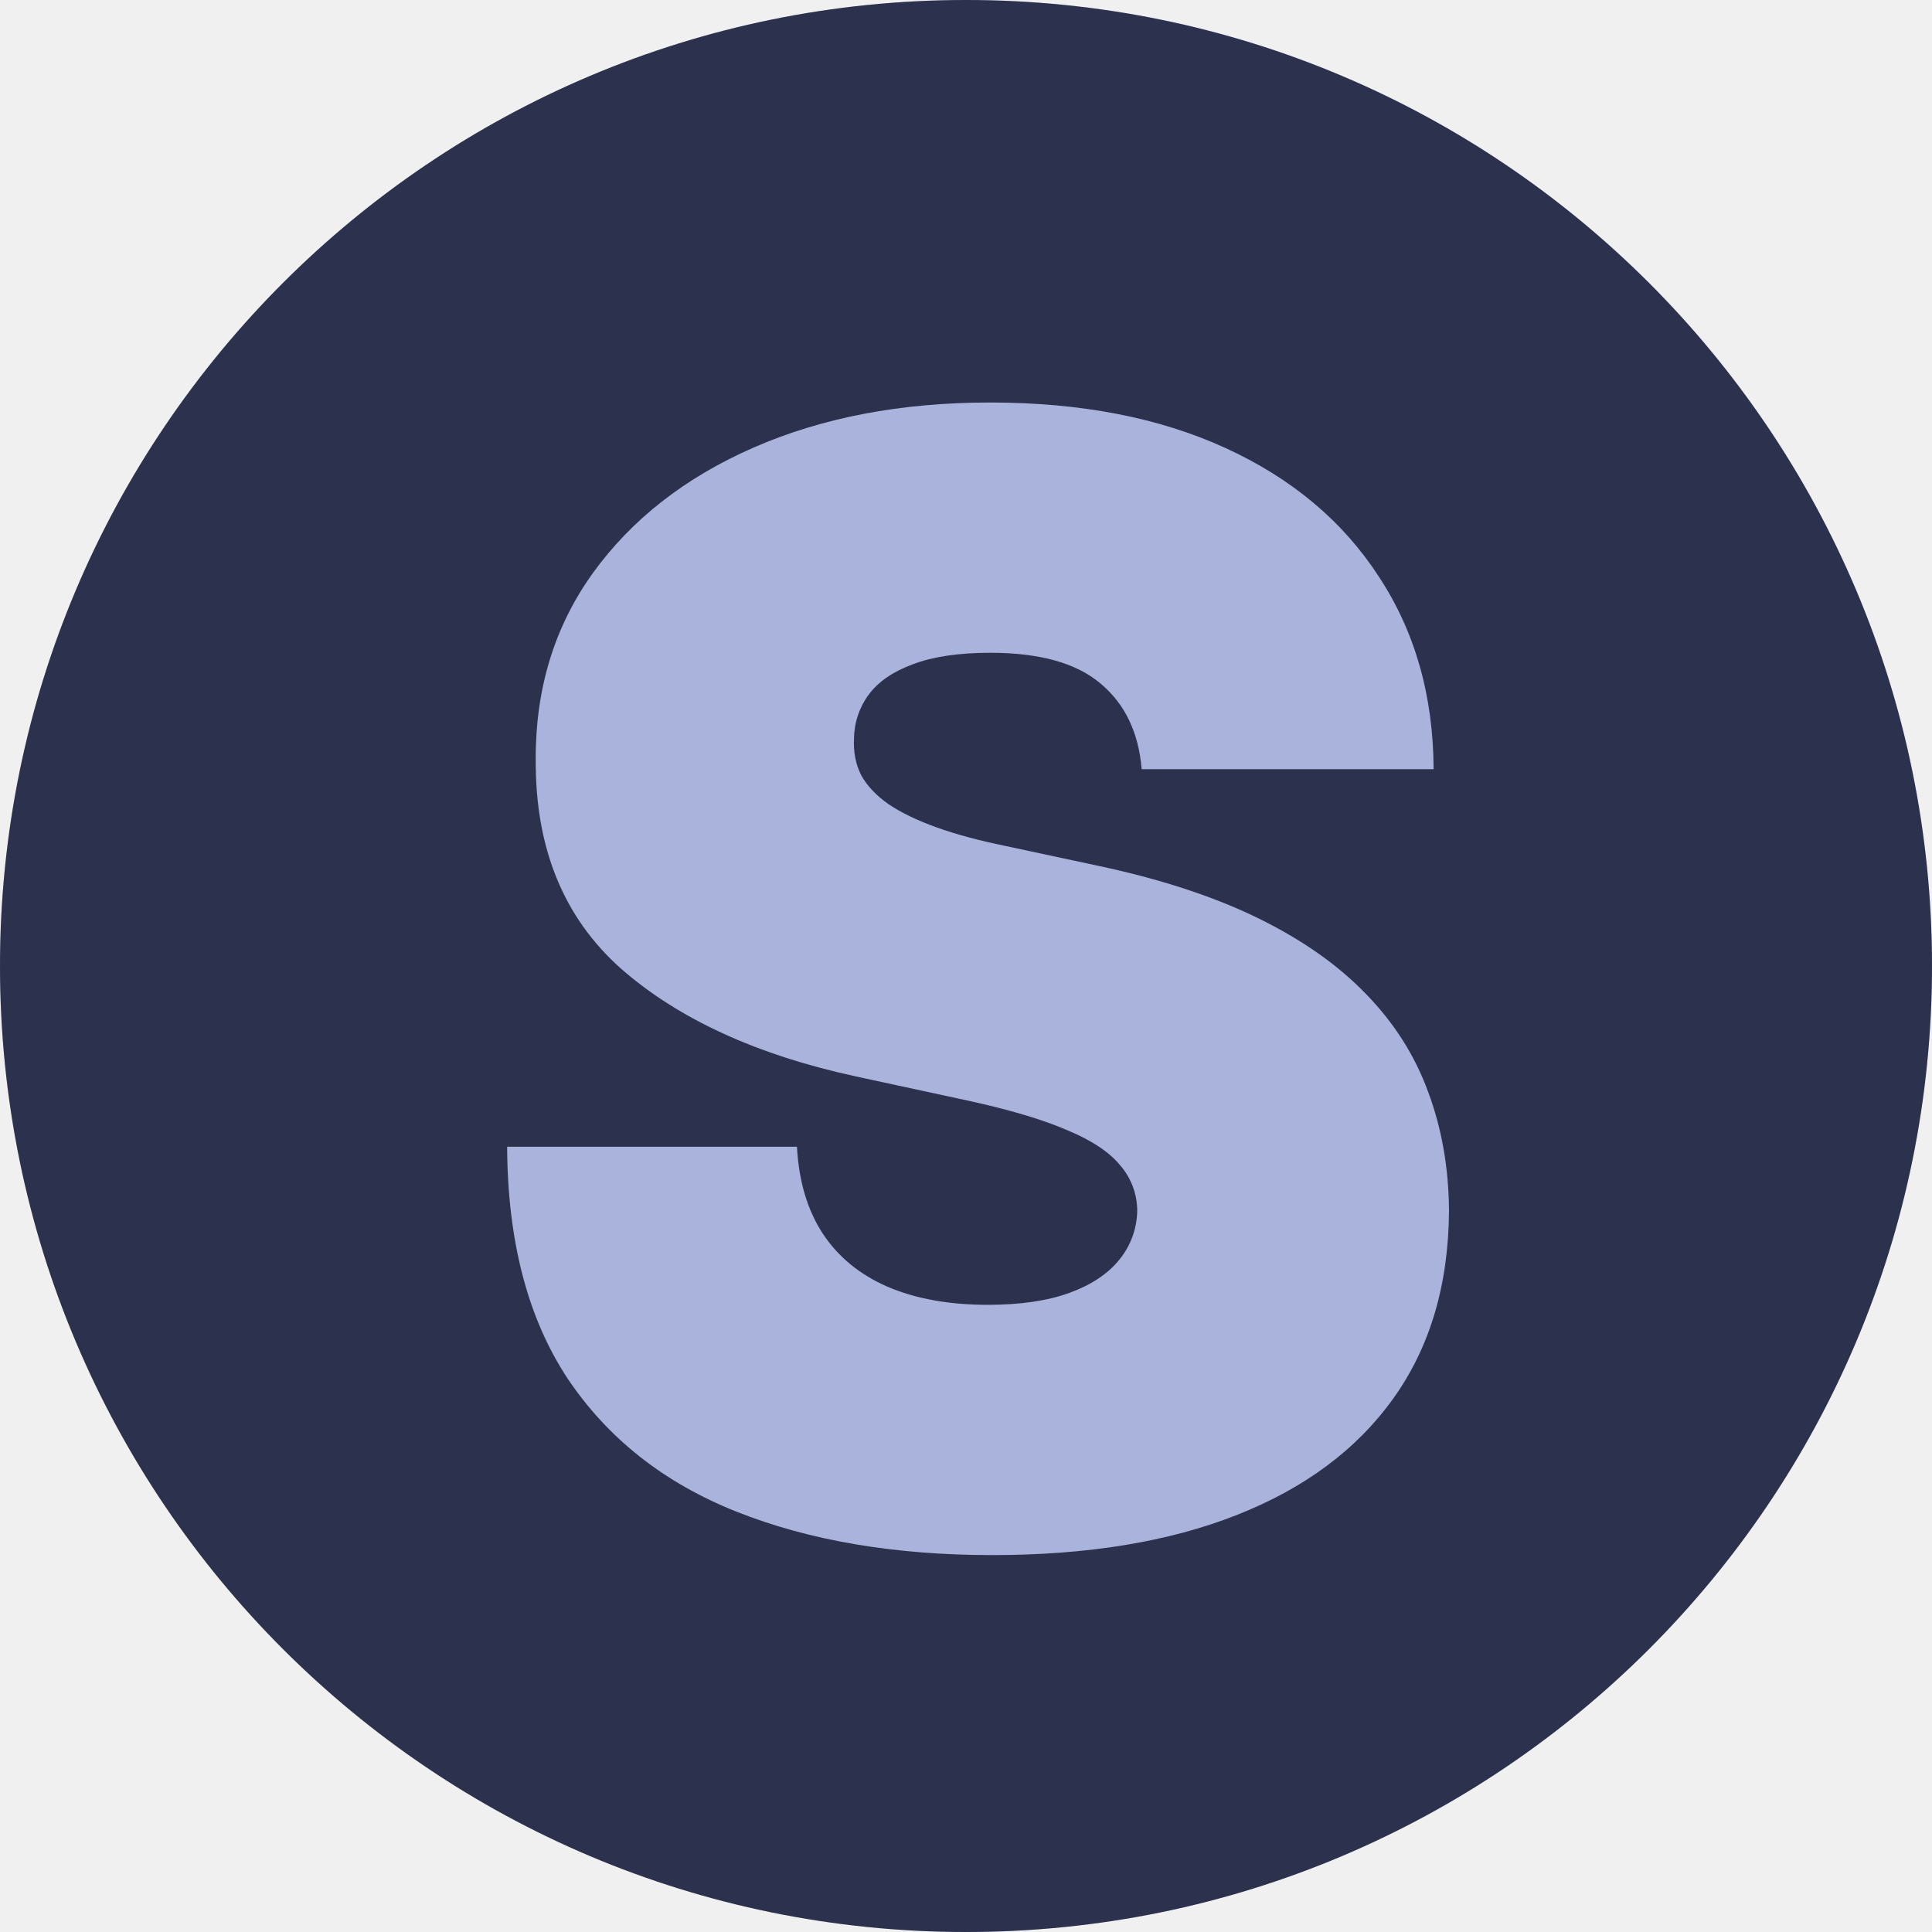
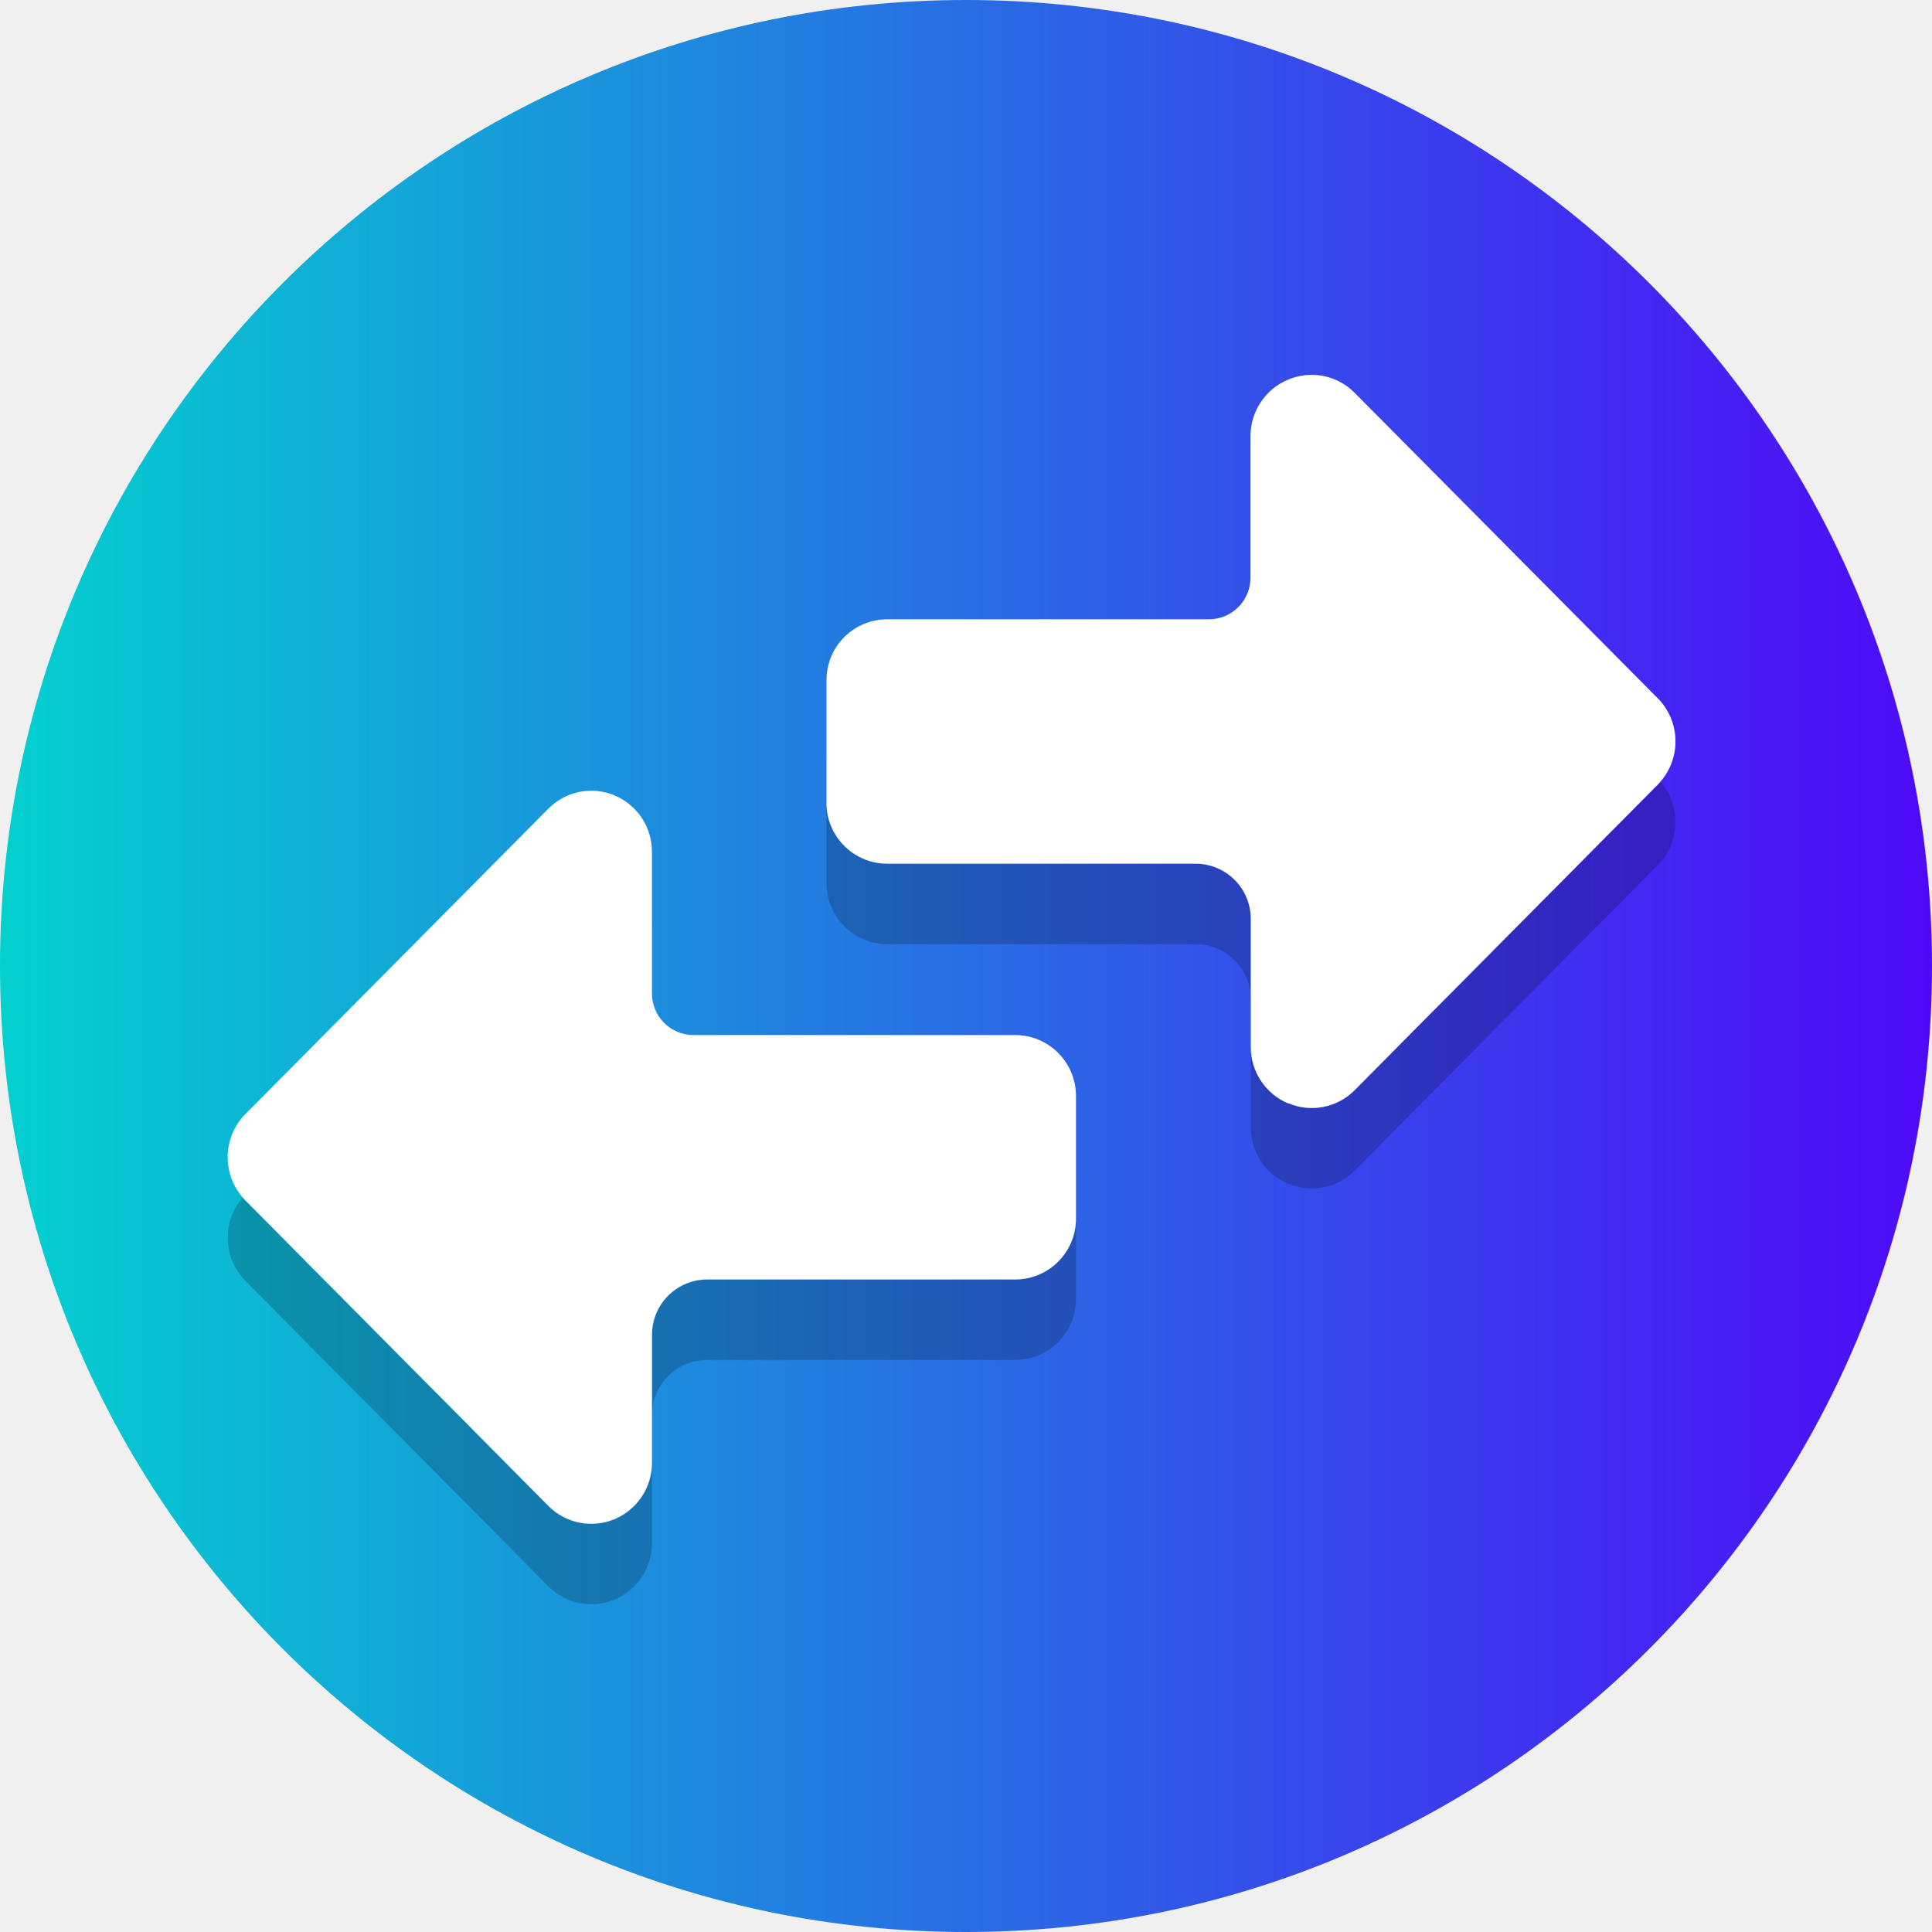
- <svg xmlns="http://www.w3.org/2000/svg" width="24" height="24" fill="none">
-   <circle cx="12" cy="12" r="12" fill="#373D62" />
-   <circle cx="12" cy="12" r="12" fill="#000" fill-opacity=".2" />
-   <path fill="#A9B3DB" d="M14.182 9.555c-.037-.455-.207-.81-.511-1.064-.3-.255-.757-.382-1.371-.382-.39 0-.711.048-.961.143-.246.091-.428.216-.546.375a.927.927 0 0 0-.184.546c-.009.168.02.32.089.457.072.131.186.252.34.36.155.105.353.2.594.287.24.087.527.164.859.232l1.145.245c.773.164 1.434.38 1.985.648.55.269 1 .584 1.35.948.35.36.606.764.77 1.214.168.45.255.94.259 1.472-.005.918-.234 1.696-.689 2.332-.454.637-1.104 1.12-1.95 1.453-.84.331-1.852.497-3.034.497-1.213 0-2.272-.18-3.177-.539-.9-.358-1.6-.91-2.1-1.656-.495-.75-.745-1.71-.75-2.878h3.6c.023.428.13.787.32 1.078.191.29.46.511.805.661.35.15.766.225 1.248.225.404 0 .743-.05 1.016-.15.272-.1.48-.239.62-.416a.982.982 0 0 0 .218-.607.862.862 0 0 0-.211-.559c-.132-.163-.35-.309-.655-.436-.304-.132-.715-.255-1.234-.368l-1.39-.3c-1.237-.268-2.212-.716-2.926-1.343-.709-.632-1.061-1.494-1.056-2.585-.005-.886.231-1.66.709-2.325.482-.668 1.147-1.188 1.997-1.56.855-.374 1.834-.56 2.939-.56 1.127 0 2.102.189 2.925.566.823.377 1.457.909 1.902 1.595.45.682.678 1.48.682 2.394h-3.627Z" />
+ <svg xmlns="http://www.w3.org/2000/svg" width="24" height="24">
+   <defs>
+     <linearGradient id="a" y1=".5" x2="1" y2=".5" gradientUnits="objectBoundingBox">
+       <stop offset="0" stop-color="#03d1cf" />
+       <stop offset="1" stop-color="#4e09f8" />
+     </linearGradient>
+     <filter id="b" x="2.831" y="4.665" width="17.981" height="15.271" filterUnits="userSpaceOnUse">
+       <feOffset dy="1" />
+       <feGaussianBlur result="blur" />
+       <feFlood flood-opacity=".2" />
+       <feComposite operator="in" in2="blur" />
+       <feComposite in="SourceGraphic" />
+     </filter>
+   </defs>
+   <g transform="translate(-141.912 -3127.912)">
+     <circle data-name="Ellipse 142" cx="12" cy="12" r="12" transform="translate(141.912 3127.912)" fill="url(#a)" />
+     <g transform="translate(141.91 3127.91)" filter="url(#b)">
+       <path data-name="Union 20" d="m6.815 18.709-3.764-3.795a.763.763 0 0 1 0-1.073l3.764-3.794a.748.748 0 0 1 .821-.164.759.759 0 0 1 .465.7v1.759a.516.516 0 0 0 .514.518h4a.756.756 0 0 1 .753.759v1.518a.756.756 0 0 1-.753.759H8.784a.686.686 0 0 0-.683.689v1.588a.76.76 0 0 1-.465.7.75.75 0 0 1-.821-.164Zm9.19-5a.759.759 0 0 1-.465-.7v-1.59a.685.685 0 0 0-.683-.688h-3.835a.756.756 0 0 1-.753-.759V8.454a.755.755 0 0 1 .753-.759h4a.516.516 0 0 0 .514-.518V5.419a.76.76 0 0 1 .465-.7.75.75 0 0 1 .829.163l3.765 3.794a.763.763 0 0 1 0 1.073l-3.765 3.795a.748.748 0 0 1-.821.164Z" fill="#fff" />
+     </g>
+   </g>
</svg>
